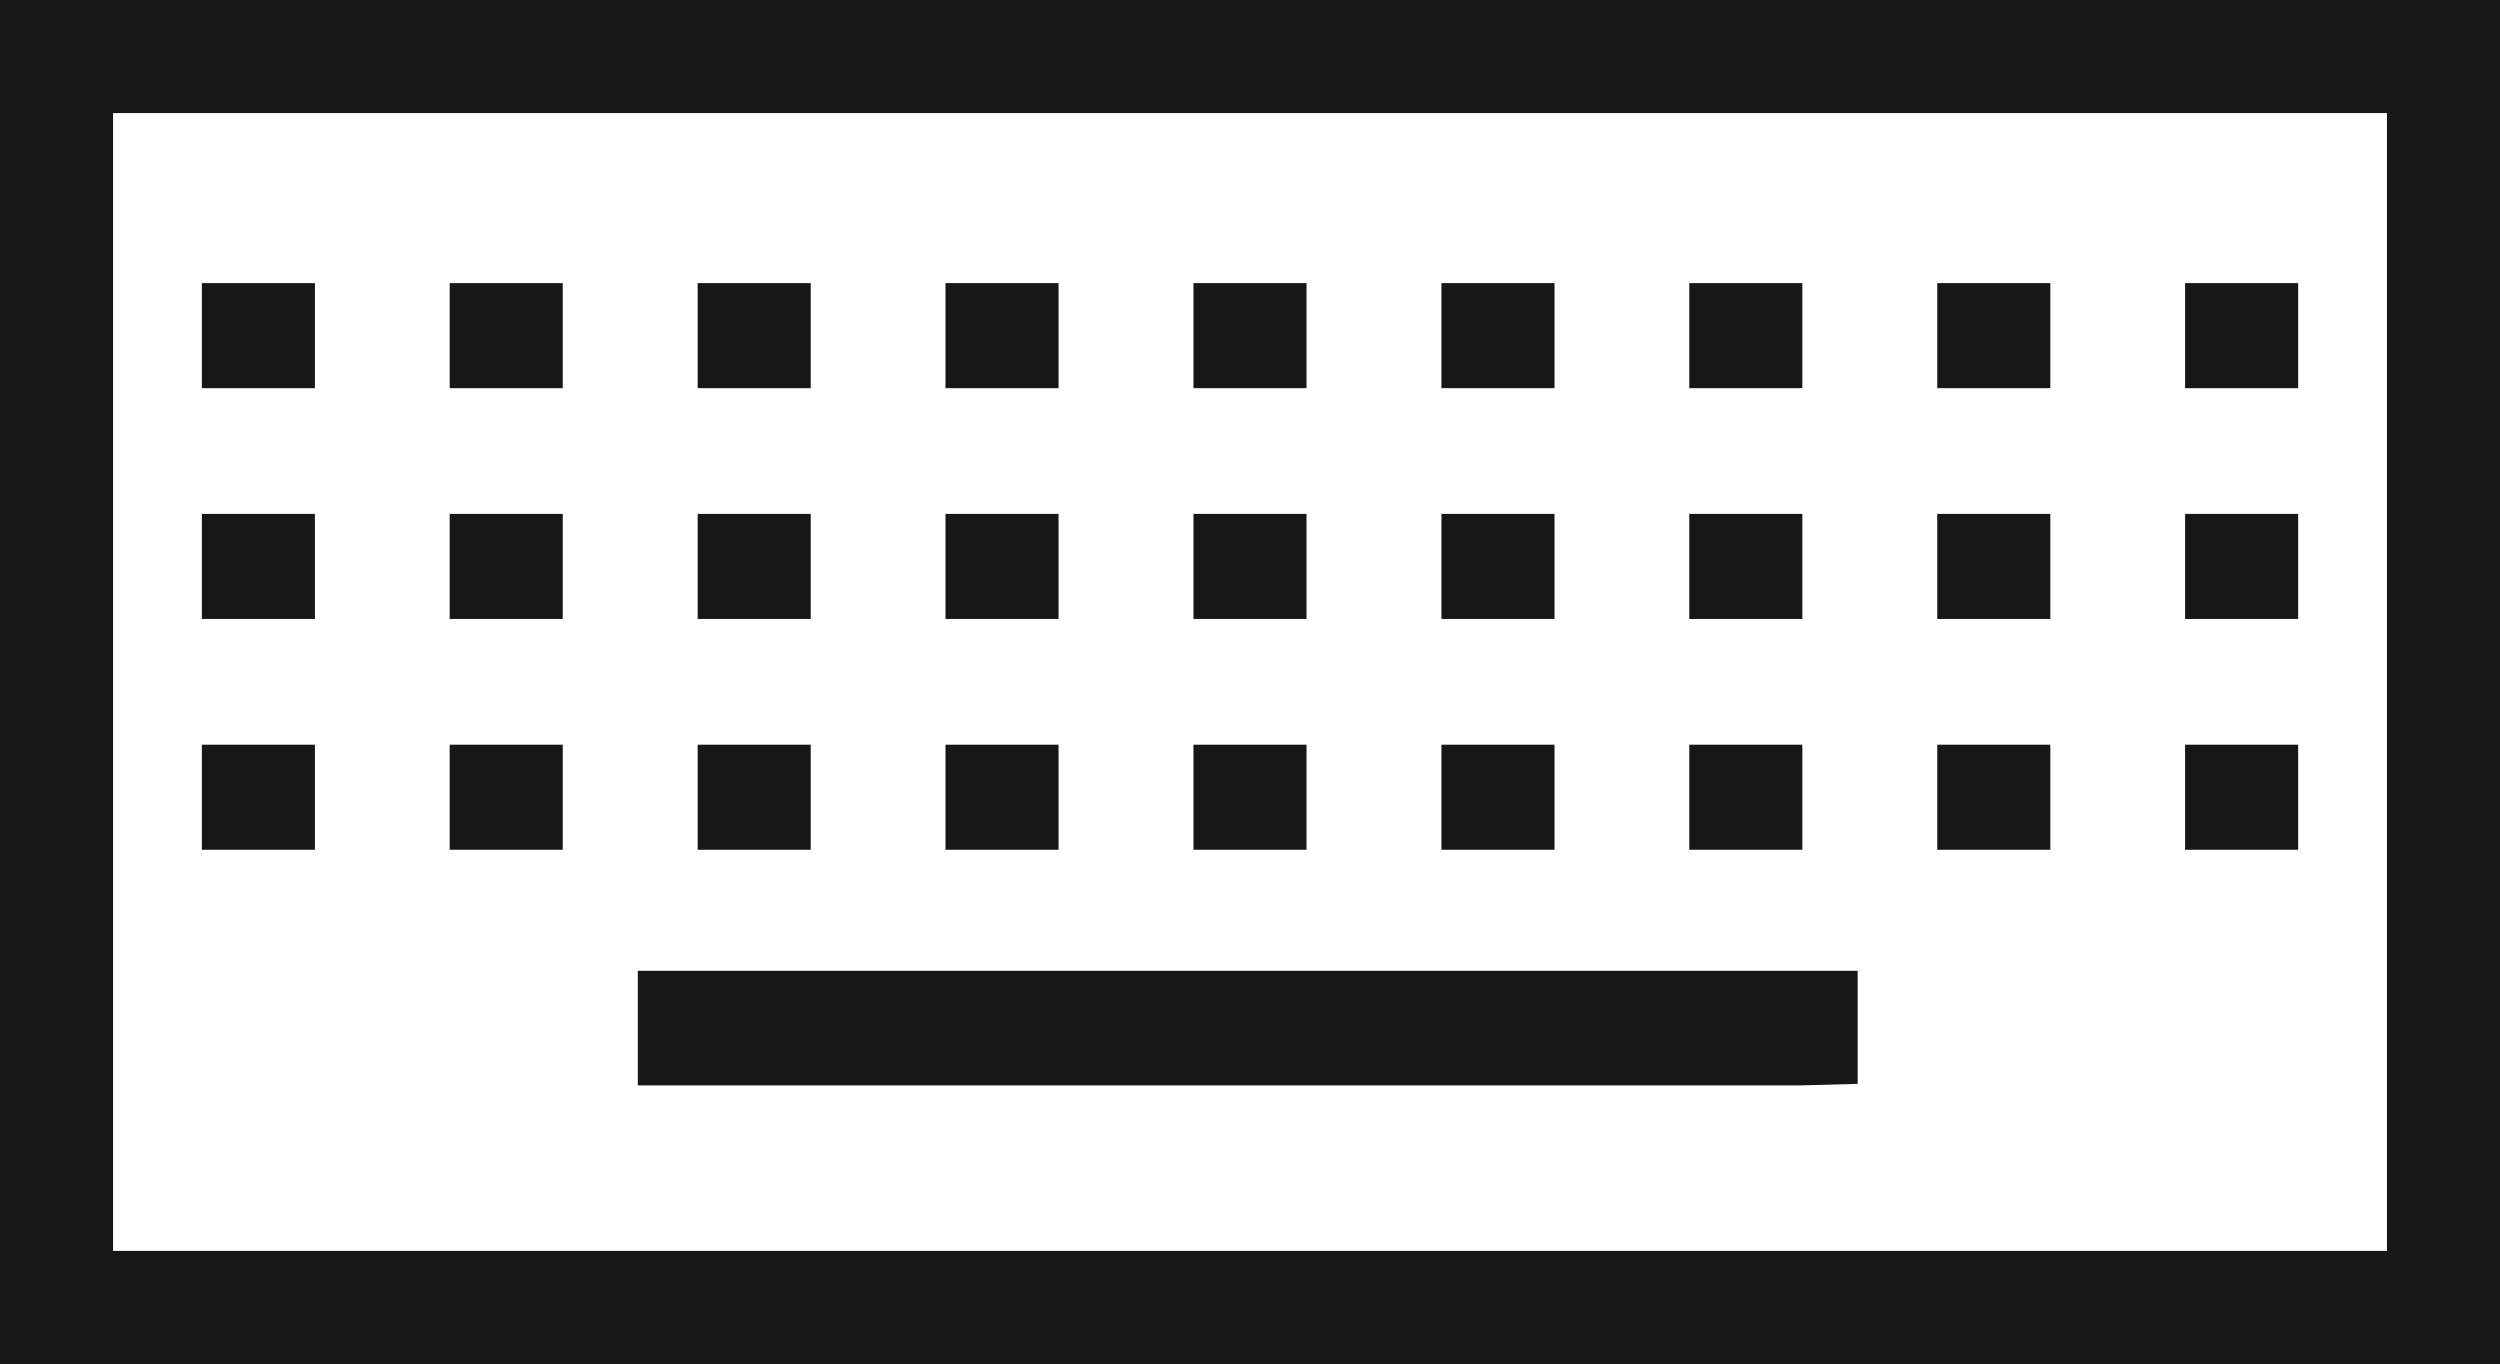
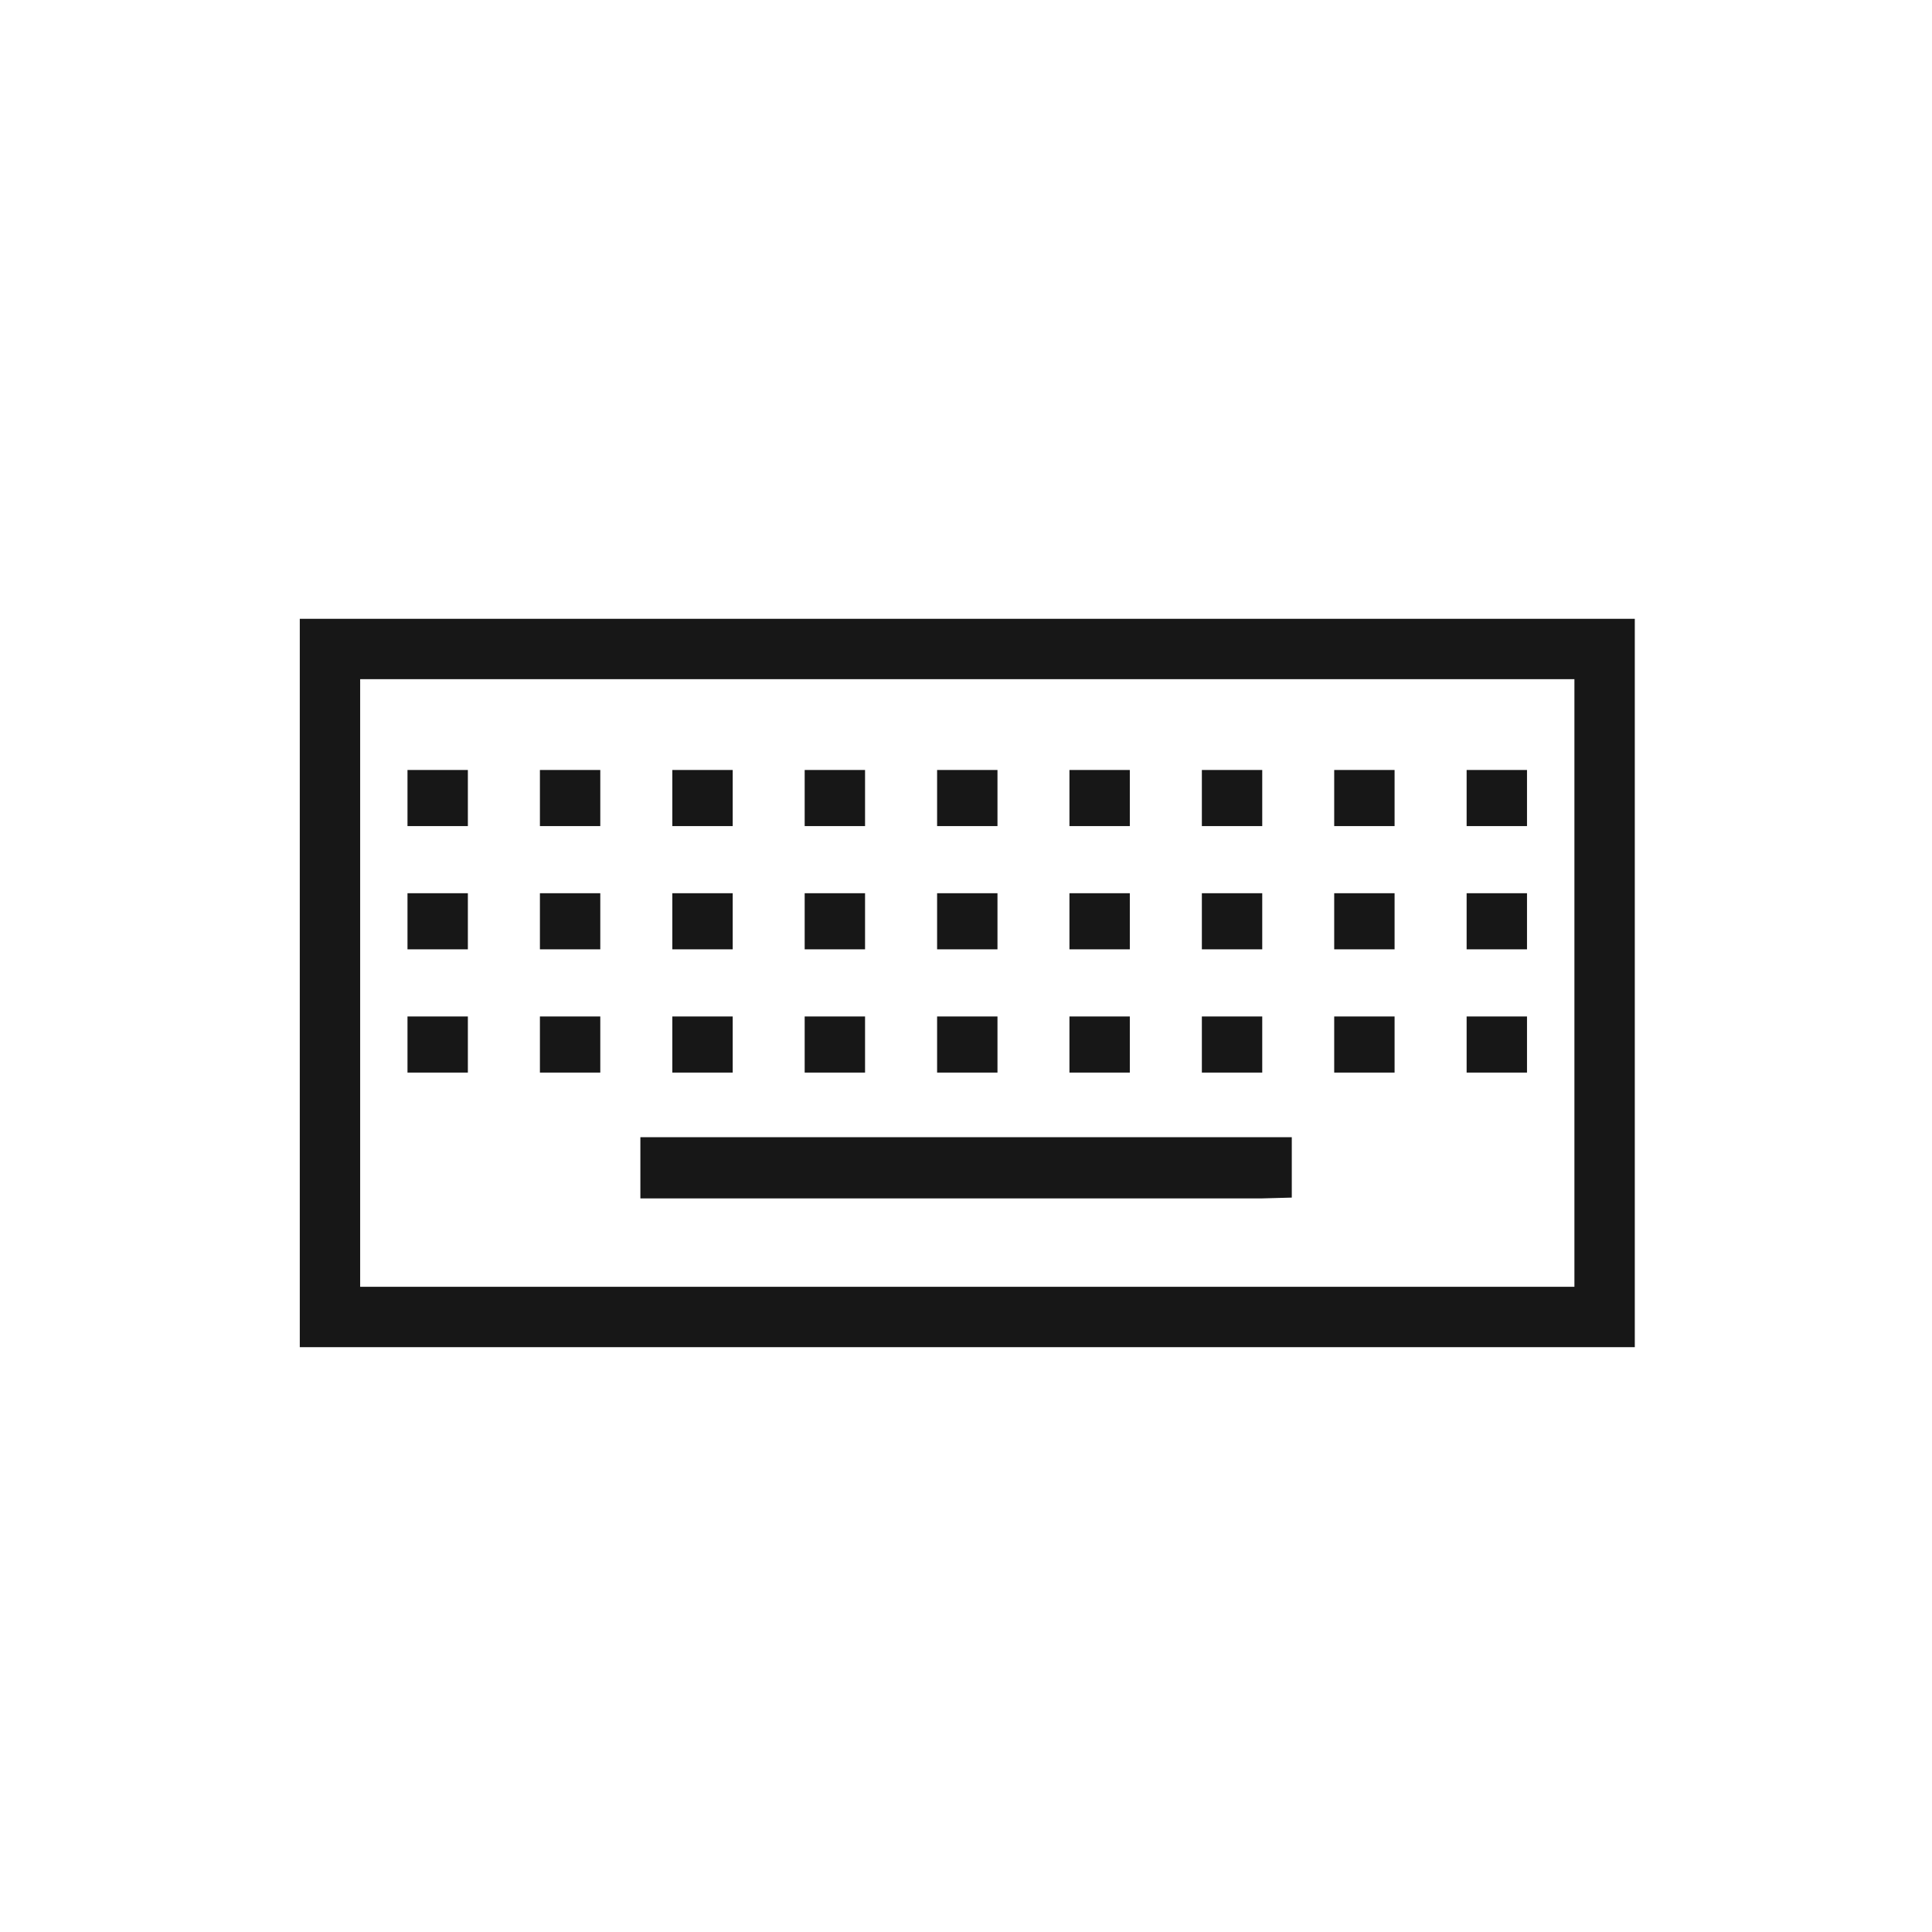
- <svg xmlns="http://www.w3.org/2000/svg" viewBox="0 0 16.584 9.048">
-   <path d="M0,0V9.048H16.584V0ZM15.834,8.298H.75V.75H15.834Z" fill="#171717" />
-   <polygon points="12.323 7.19 12.323 6.44 4.231 6.44 4.231 7.2 11.948 7.2 12.323 7.19" fill="#171717" />
-   <rect x="1.339" y="1.878" width="0.75" height="0.697" fill="#171717" />
-   <rect x="2.983" y="1.878" width="0.75" height="0.697" fill="#171717" />
-   <rect x="4.628" y="1.878" width="0.75" height="0.697" fill="#171717" />
-   <rect x="6.272" y="1.878" width="0.75" height="0.697" fill="#171717" />
-   <rect x="7.917" y="1.878" width="0.75" height="0.697" fill="#171717" />
-   <rect x="9.562" y="1.878" width="0.75" height="0.697" fill="#171717" />
-   <rect x="11.206" y="1.878" width="0.75" height="0.697" fill="#171717" />
-   <rect x="12.851" y="1.878" width="0.75" height="0.697" fill="#171717" />
-   <rect x="14.495" y="1.878" width="0.75" height="0.697" fill="#171717" />
-   <rect x="1.339" y="3.409" width="0.75" height="0.697" fill="#171717" />
-   <rect x="2.983" y="3.409" width="0.75" height="0.697" fill="#171717" />
-   <rect x="4.628" y="3.409" width="0.75" height="0.697" fill="#171717" />
-   <rect x="6.272" y="3.409" width="0.75" height="0.697" fill="#171717" />
-   <rect x="7.917" y="3.409" width="0.75" height="0.697" fill="#171717" />
-   <rect x="9.562" y="3.409" width="0.75" height="0.697" fill="#171717" />
-   <rect x="11.206" y="3.409" width="0.75" height="0.697" fill="#171717" />
-   <rect x="12.851" y="3.409" width="0.75" height="0.697" fill="#171717" />
-   <rect x="14.495" y="3.409" width="0.75" height="0.697" fill="#171717" />
-   <rect x="1.339" y="4.94" width="0.75" height="0.697" fill="#171717" />
-   <rect x="2.983" y="4.94" width="0.75" height="0.697" fill="#171717" />
-   <rect x="4.628" y="4.94" width="0.75" height="0.697" fill="#171717" />
-   <rect x="6.272" y="4.94" width="0.75" height="0.697" fill="#171717" />
-   <rect x="7.917" y="4.94" width="0.75" height="0.697" fill="#171717" />
-   <rect x="9.562" y="4.94" width="0.75" height="0.697" fill="#171717" />
-   <rect x="11.206" y="4.94" width="0.75" height="0.697" fill="#171717" />
-   <rect x="12.851" y="4.94" width="0.75" height="0.697" fill="#171717" />
-   <rect x="14.495" y="4.94" width="0.75" height="0.697" fill="#171717" />
+ <svg xmlns="http://www.w3.org/2000/svg" viewBox="0 0 24 24">
+   <path d="M3.724,7.687v9.048h16.584V7.687Zm15.834,8.298H4.474V8.437h15.084Z" fill="#171717" />
+   <polygon points="16.047 14.877 16.047 14.127 7.955 14.127 7.955 14.887 15.672 14.887 16.047 14.877" fill="#171717" />
+   <rect x="5.062" y="9.565" width="0.75" height="0.697" fill="#171717" />
+   <rect x="6.707" y="9.565" width="0.75" height="0.697" fill="#171717" />
+   <rect x="8.352" y="9.565" width="0.75" height="0.697" fill="#171717" />
+   <rect x="9.996" y="9.565" width="0.75" height="0.697" fill="#171717" />
+   <rect x="11.641" y="9.565" width="0.75" height="0.697" fill="#171717" />
+   <rect x="13.285" y="9.565" width="0.75" height="0.697" fill="#171717" />
+   <rect x="14.93" y="9.565" width="0.75" height="0.697" fill="#171717" />
+   <rect x="16.574" y="9.565" width="0.75" height="0.697" fill="#171717" />
+   <rect x="18.219" y="9.565" width="0.75" height="0.697" fill="#171717" />
+   <rect x="5.062" y="11.096" width="0.75" height="0.697" fill="#171717" />
+   <rect x="6.707" y="11.096" width="0.75" height="0.697" fill="#171717" />
+   <rect x="8.352" y="11.096" width="0.75" height="0.697" fill="#171717" />
+   <rect x="9.996" y="11.096" width="0.75" height="0.697" fill="#171717" />
+   <rect x="11.641" y="11.096" width="0.75" height="0.697" fill="#171717" />
+   <rect x="13.285" y="11.096" width="0.75" height="0.697" fill="#171717" />
+   <rect x="14.93" y="11.096" width="0.75" height="0.697" fill="#171717" />
+   <rect x="16.574" y="11.096" width="0.75" height="0.697" fill="#171717" />
+   <rect x="18.219" y="11.096" width="0.75" height="0.697" fill="#171717" />
+   <rect x="5.062" y="12.627" width="0.75" height="0.697" fill="#171717" />
+   <rect x="6.707" y="12.627" width="0.75" height="0.697" fill="#171717" />
+   <rect x="8.352" y="12.627" width="0.75" height="0.697" fill="#171717" />
+   <rect x="9.996" y="12.627" width="0.75" height="0.697" fill="#171717" />
+   <rect x="11.641" y="12.627" width="0.75" height="0.697" fill="#171717" />
+   <rect x="13.285" y="12.627" width="0.75" height="0.697" fill="#171717" />
+   <rect x="14.93" y="12.627" width="0.75" height="0.697" fill="#171717" />
+   <rect x="16.574" y="12.627" width="0.75" height="0.697" fill="#171717" />
+   <rect x="18.219" y="12.627" width="0.75" height="0.697" fill="#171717" />
</svg>
